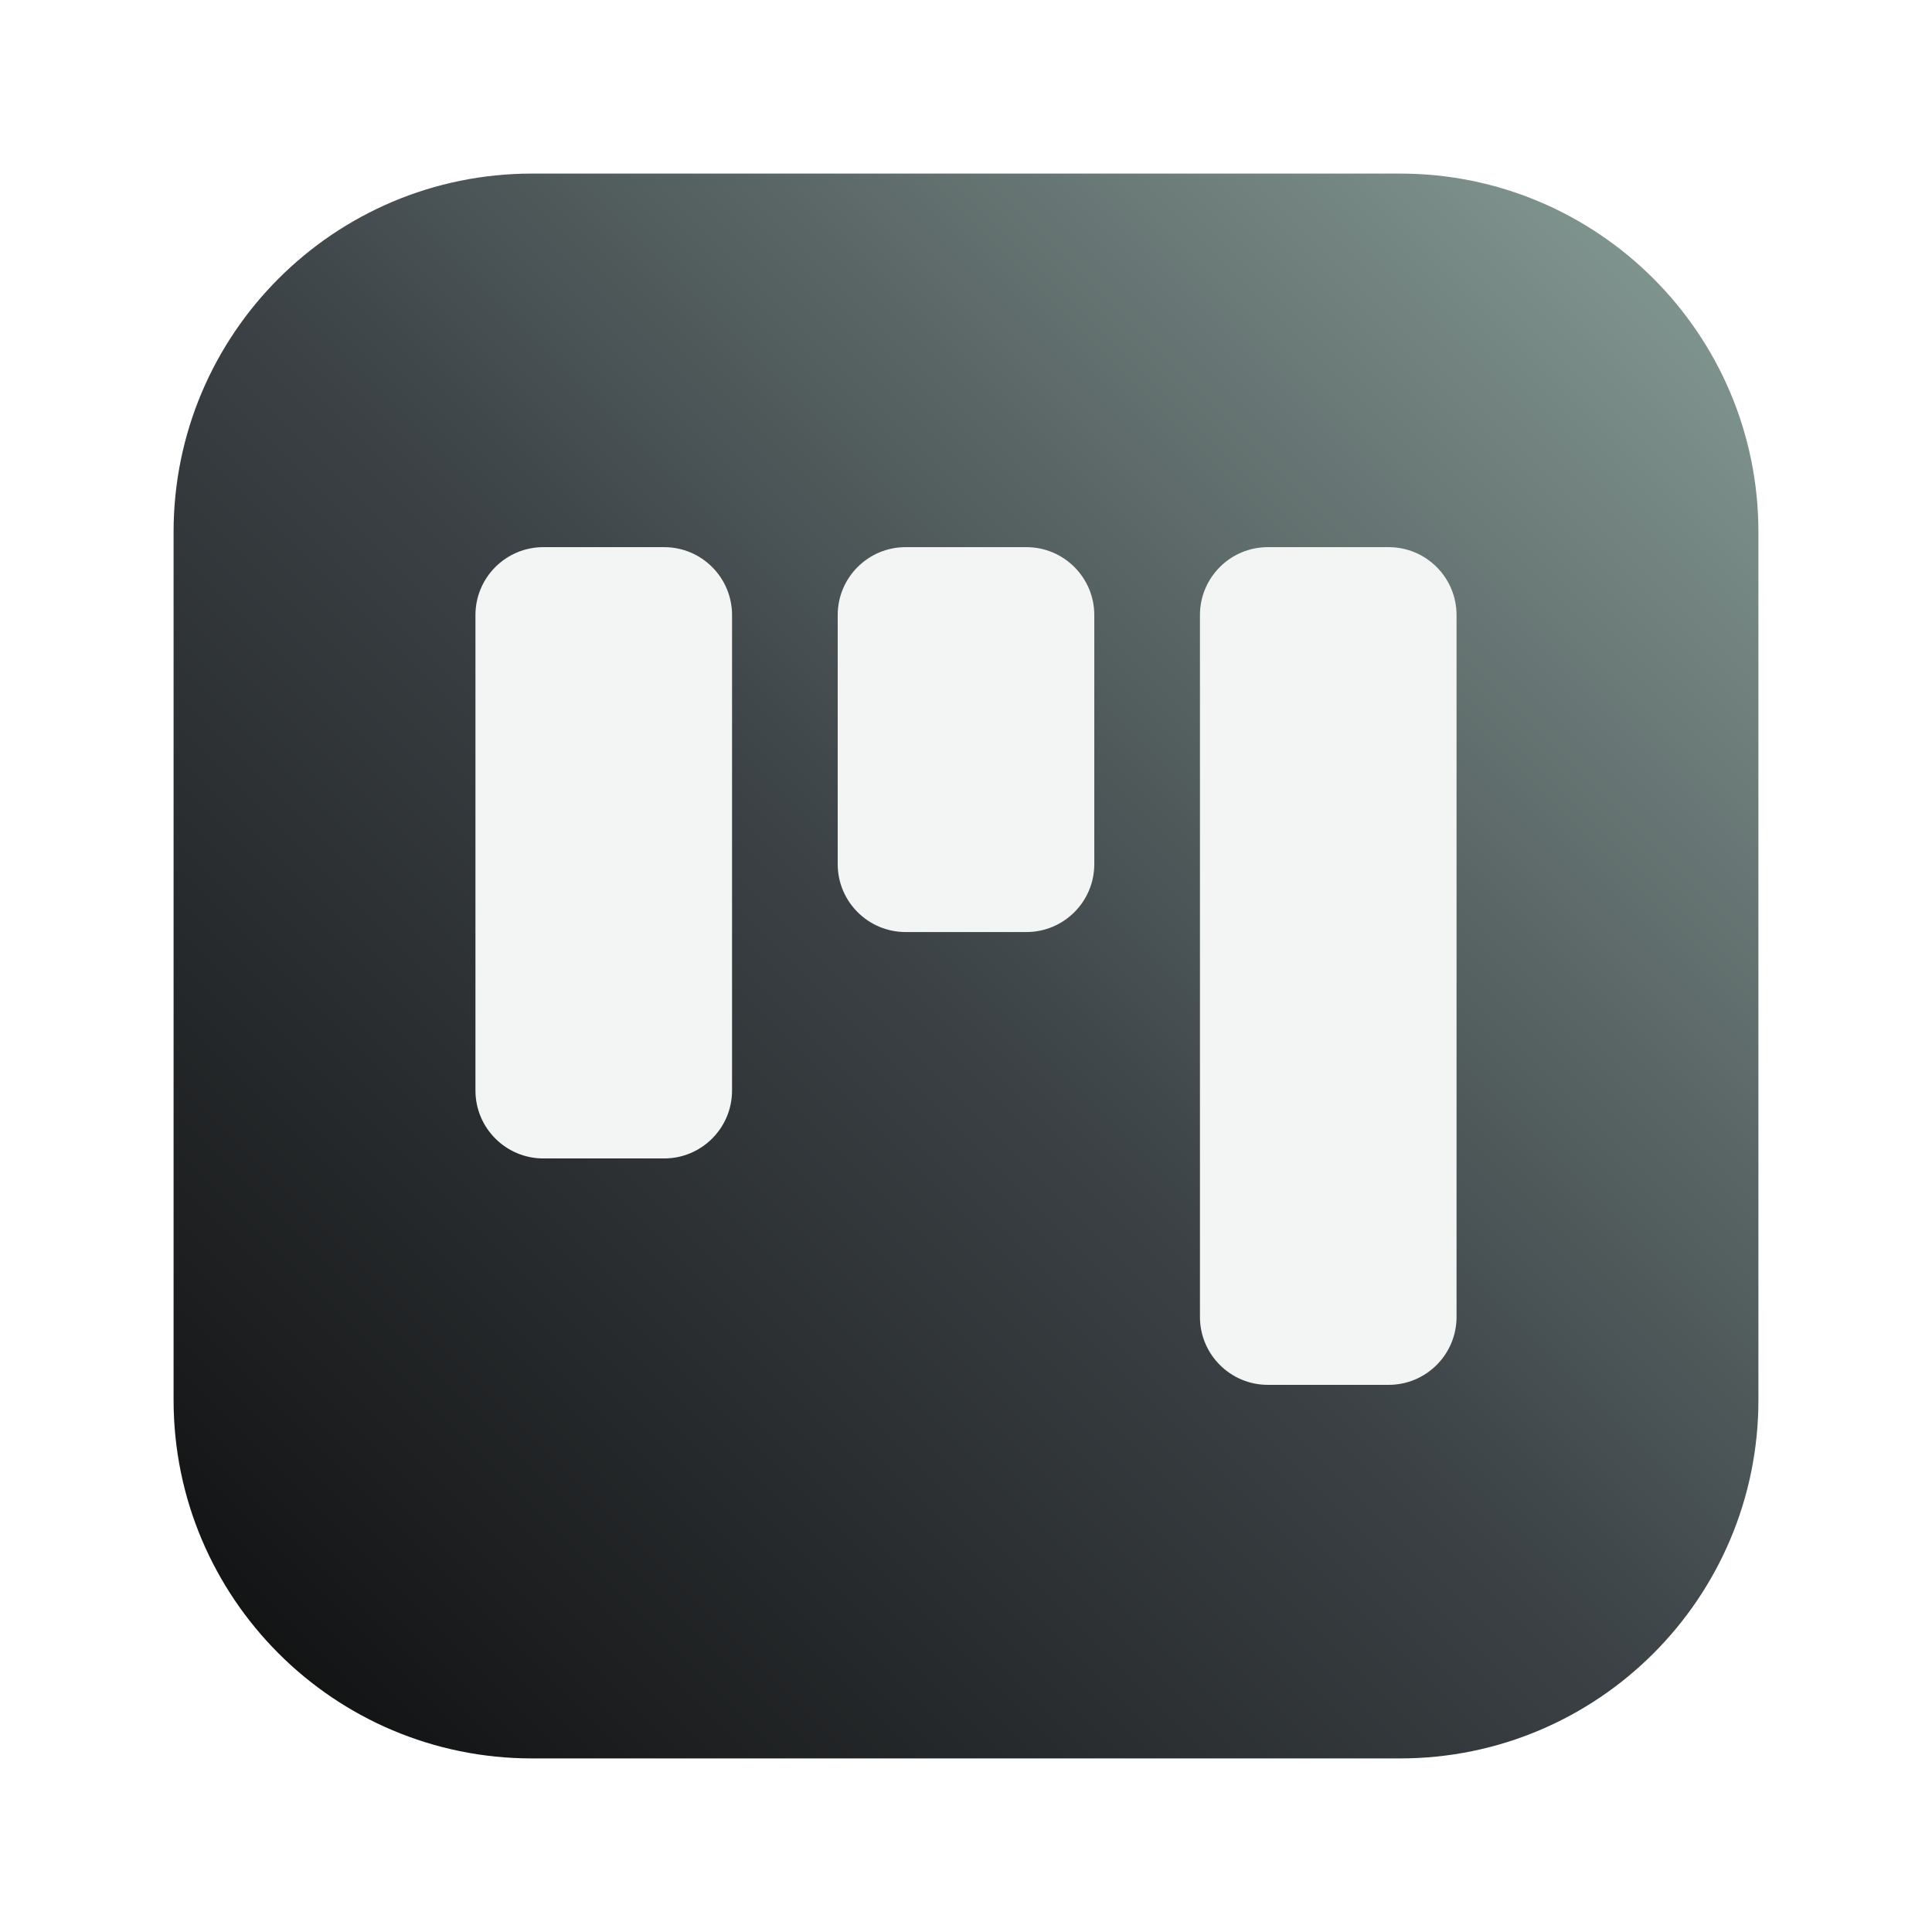
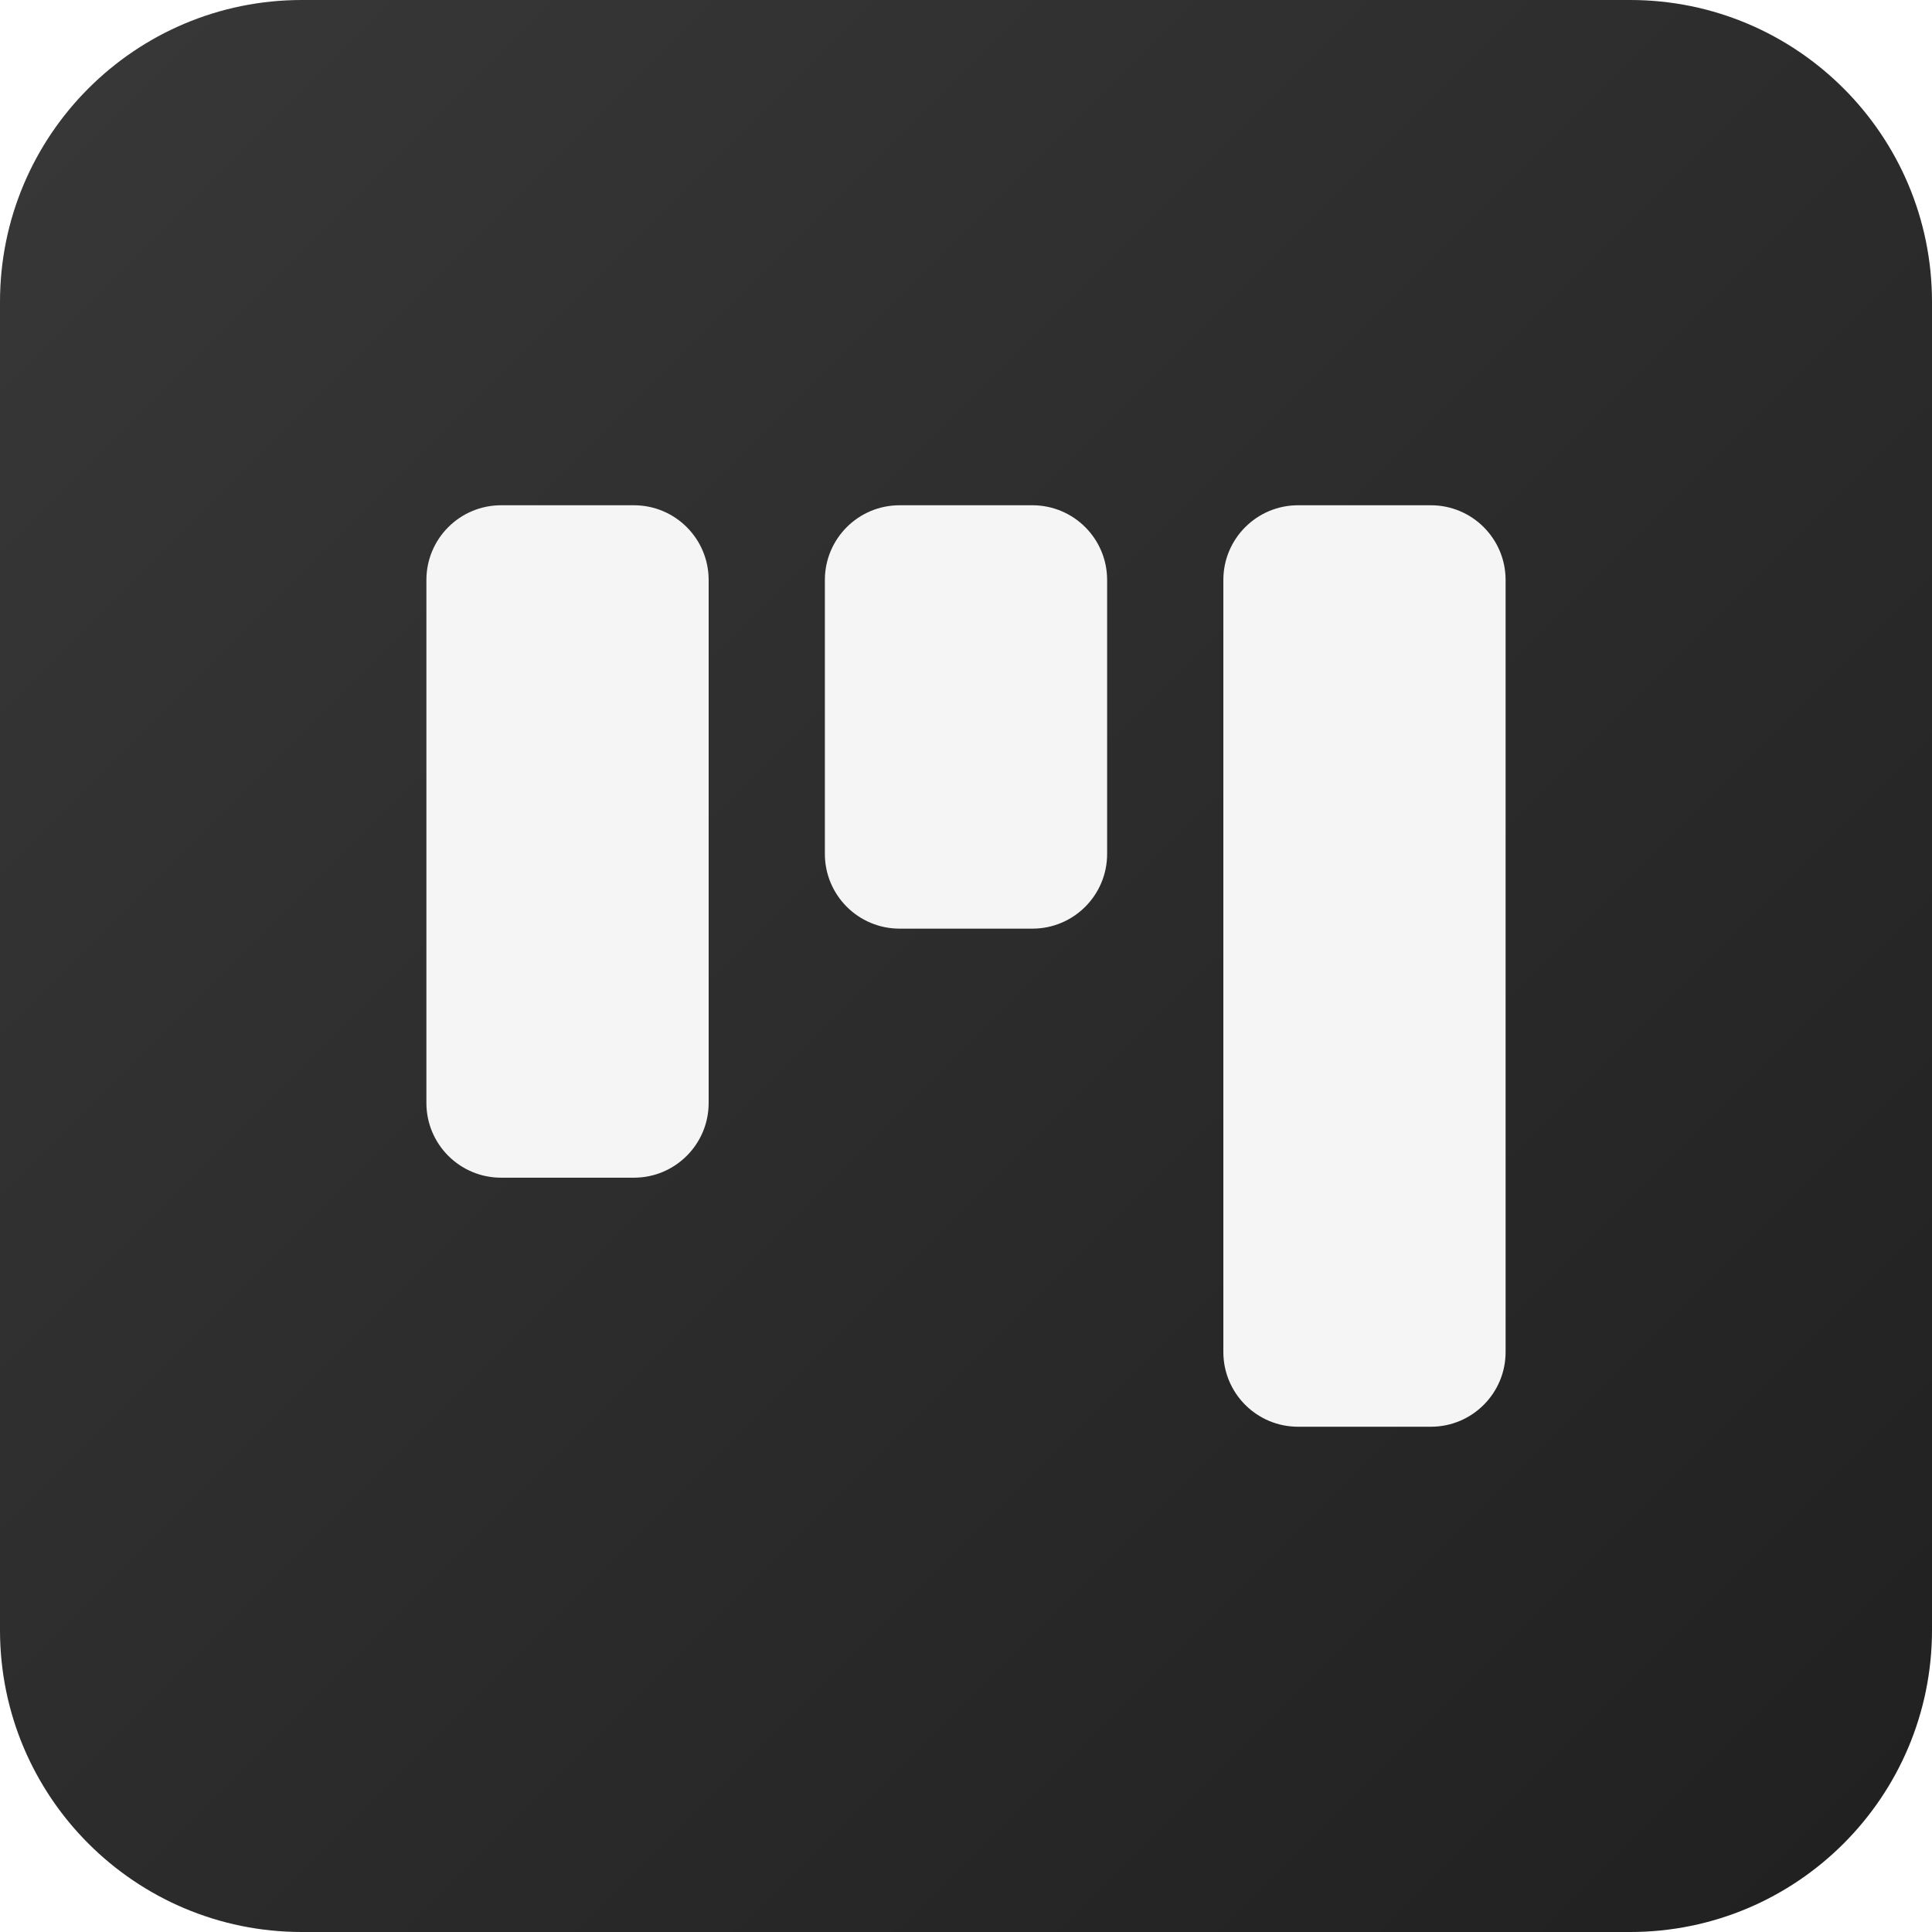
<svg xmlns="http://www.w3.org/2000/svg" viewBox="0 0 1024 1024" role="img" aria-labelledby="title description">
  <defs>
-     <linearGradient id="icon-gradient" x1="0" y1="1" x2="1" y2="0">
-       <stop offset="0" stop-color="#0D0D0D" />
-       <stop offset="0.48" stop-color="#3B4145" />
-       <stop offset="1" stop-color="#899F98" />
+     <linearGradient id="icon-graphite" x1="0" y1="0" x2="1" y2="1">
+       <stop offset="0" stop-color="#383838" />
+       <stop offset="1" stop-color="#202020" />
    </linearGradient>
  </defs>
-   <rect x="92" y="92" width="840" height="840" rx="190" fill="url(#icon-gradient)" />
-   <g fill="#F3F5F4">
+   <rect width="1024" height="1024" rx="160" fill="url(#icon-graphite)" />
+   <g fill="#F5F5F5" transform="translate(512 512) scale(1.1) translate(-512 -512)">
    <rect x="252" y="290" width="136" height="324" rx="36" />
    <rect x="444" y="290" width="136" height="204" rx="36" />
    <rect x="636" y="290" width="136" height="444" rx="36" />
  </g>
</svg>
